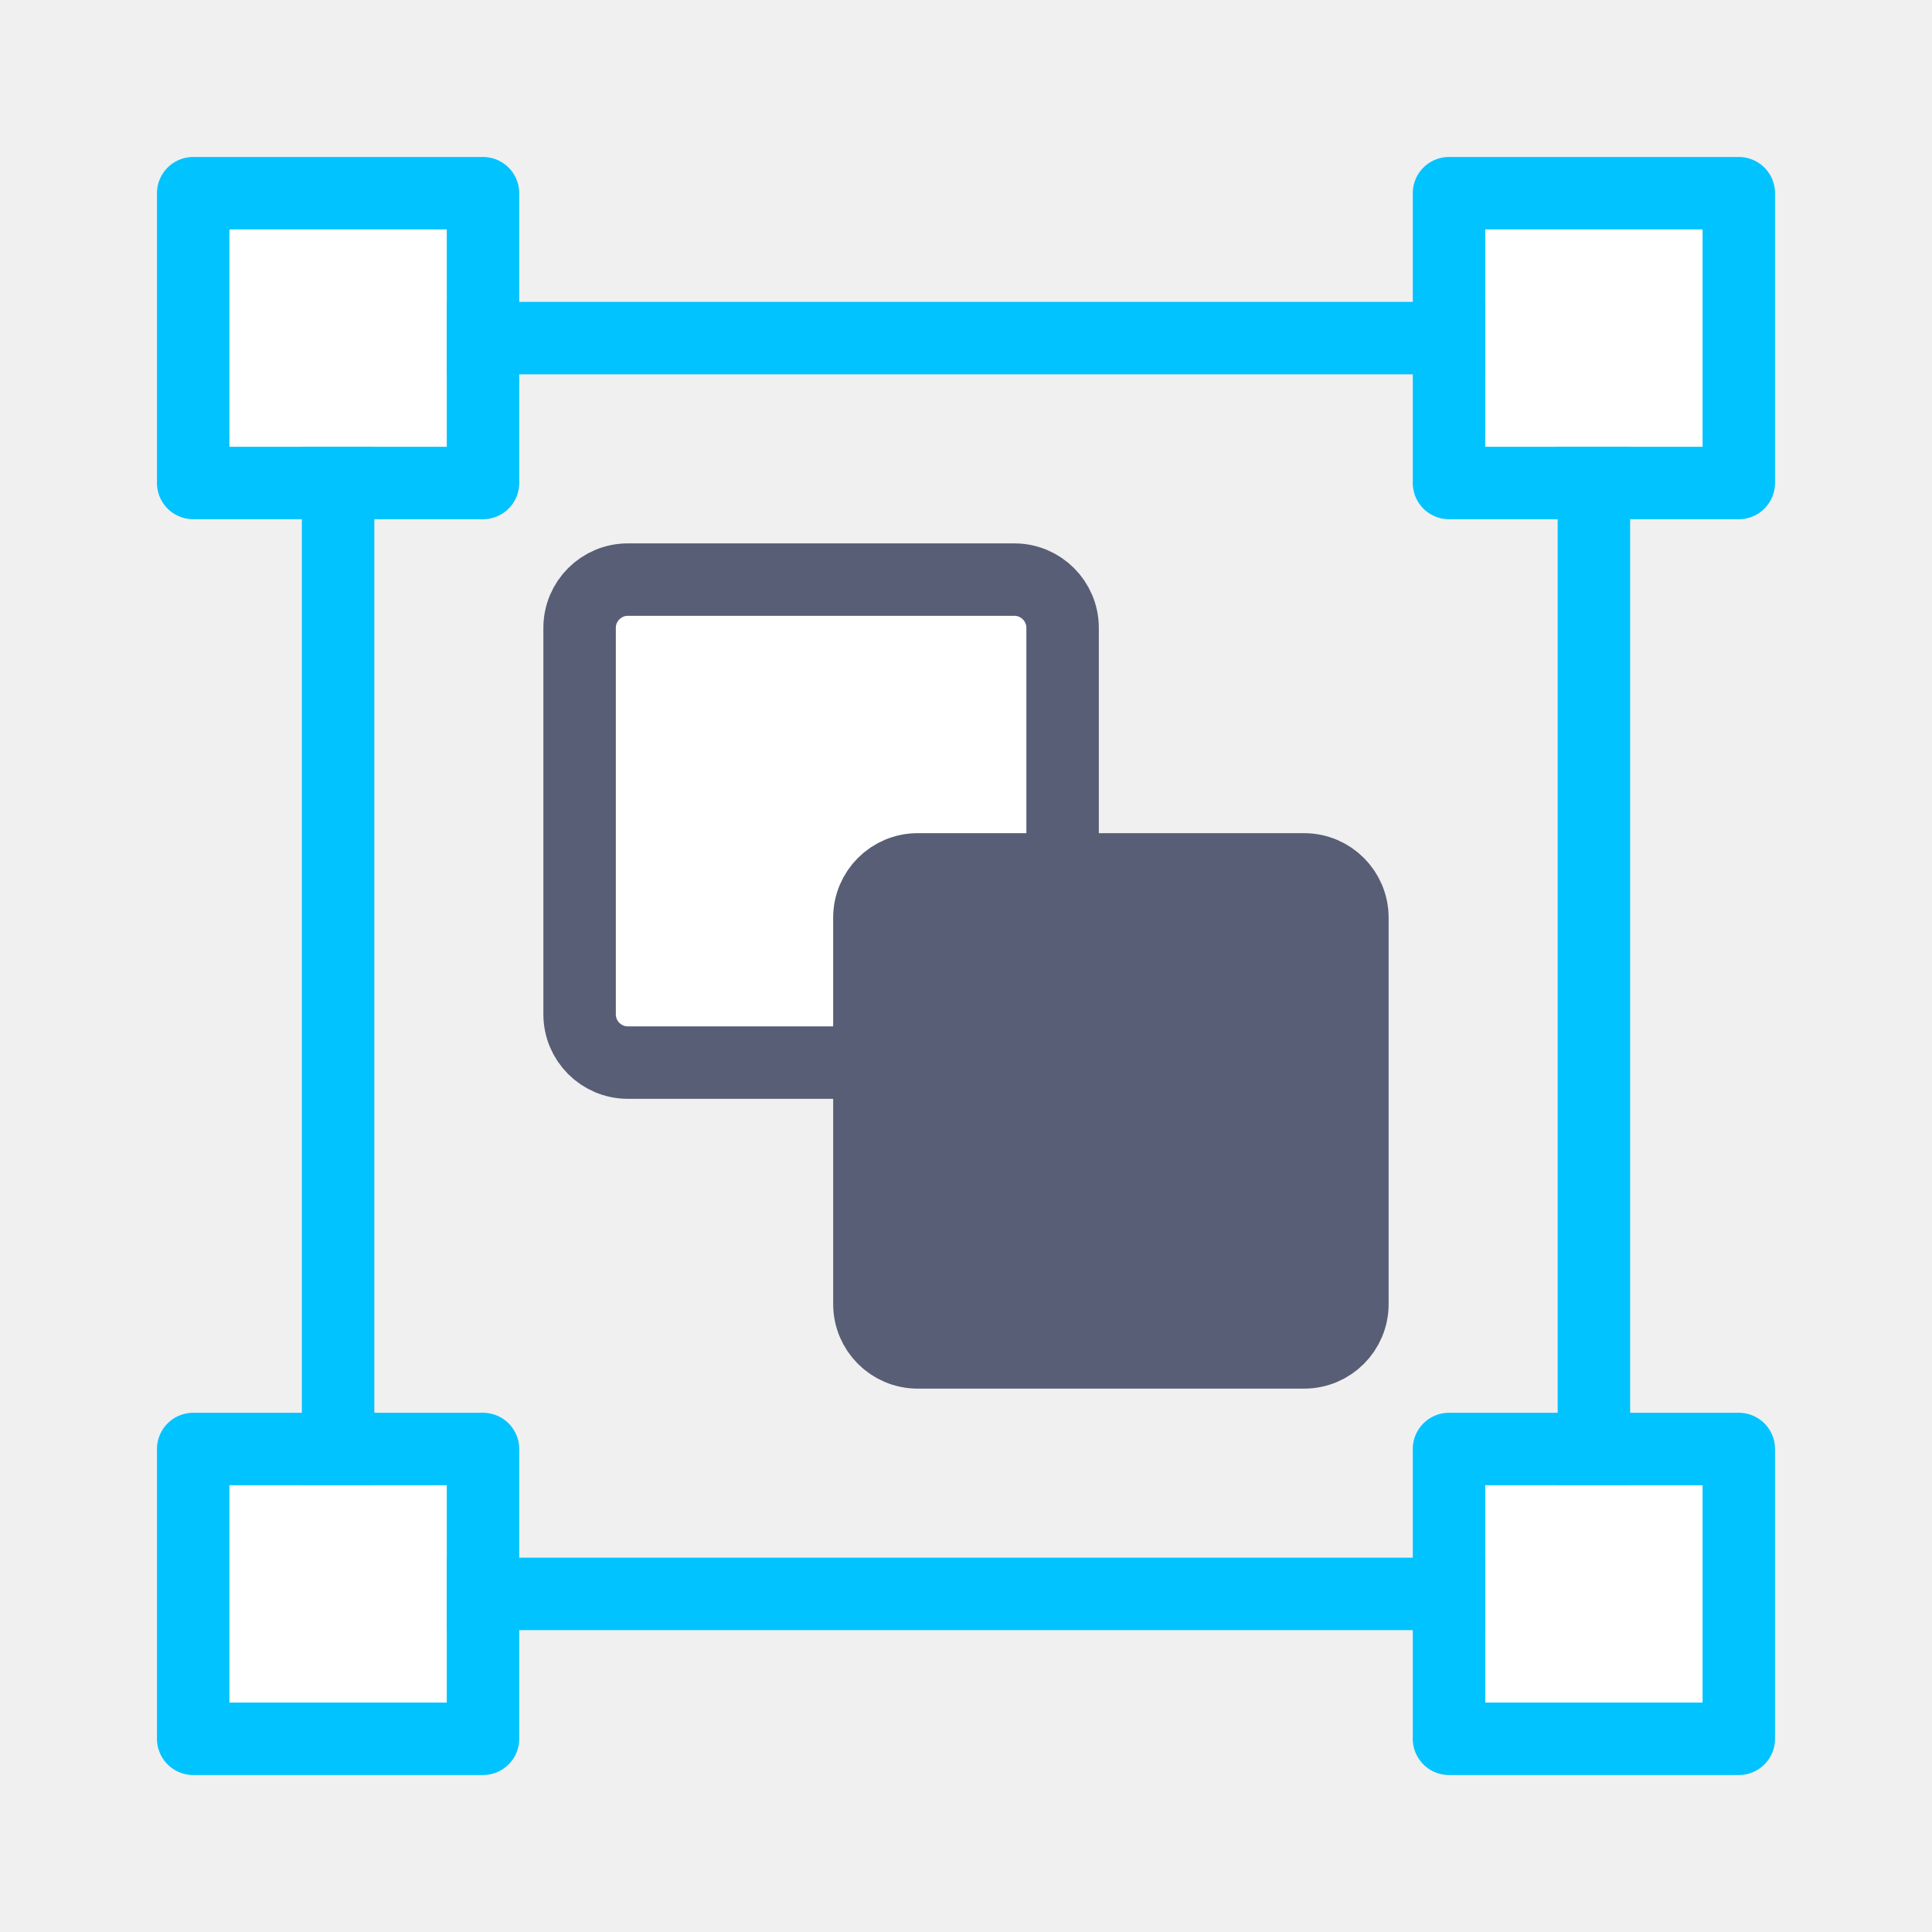
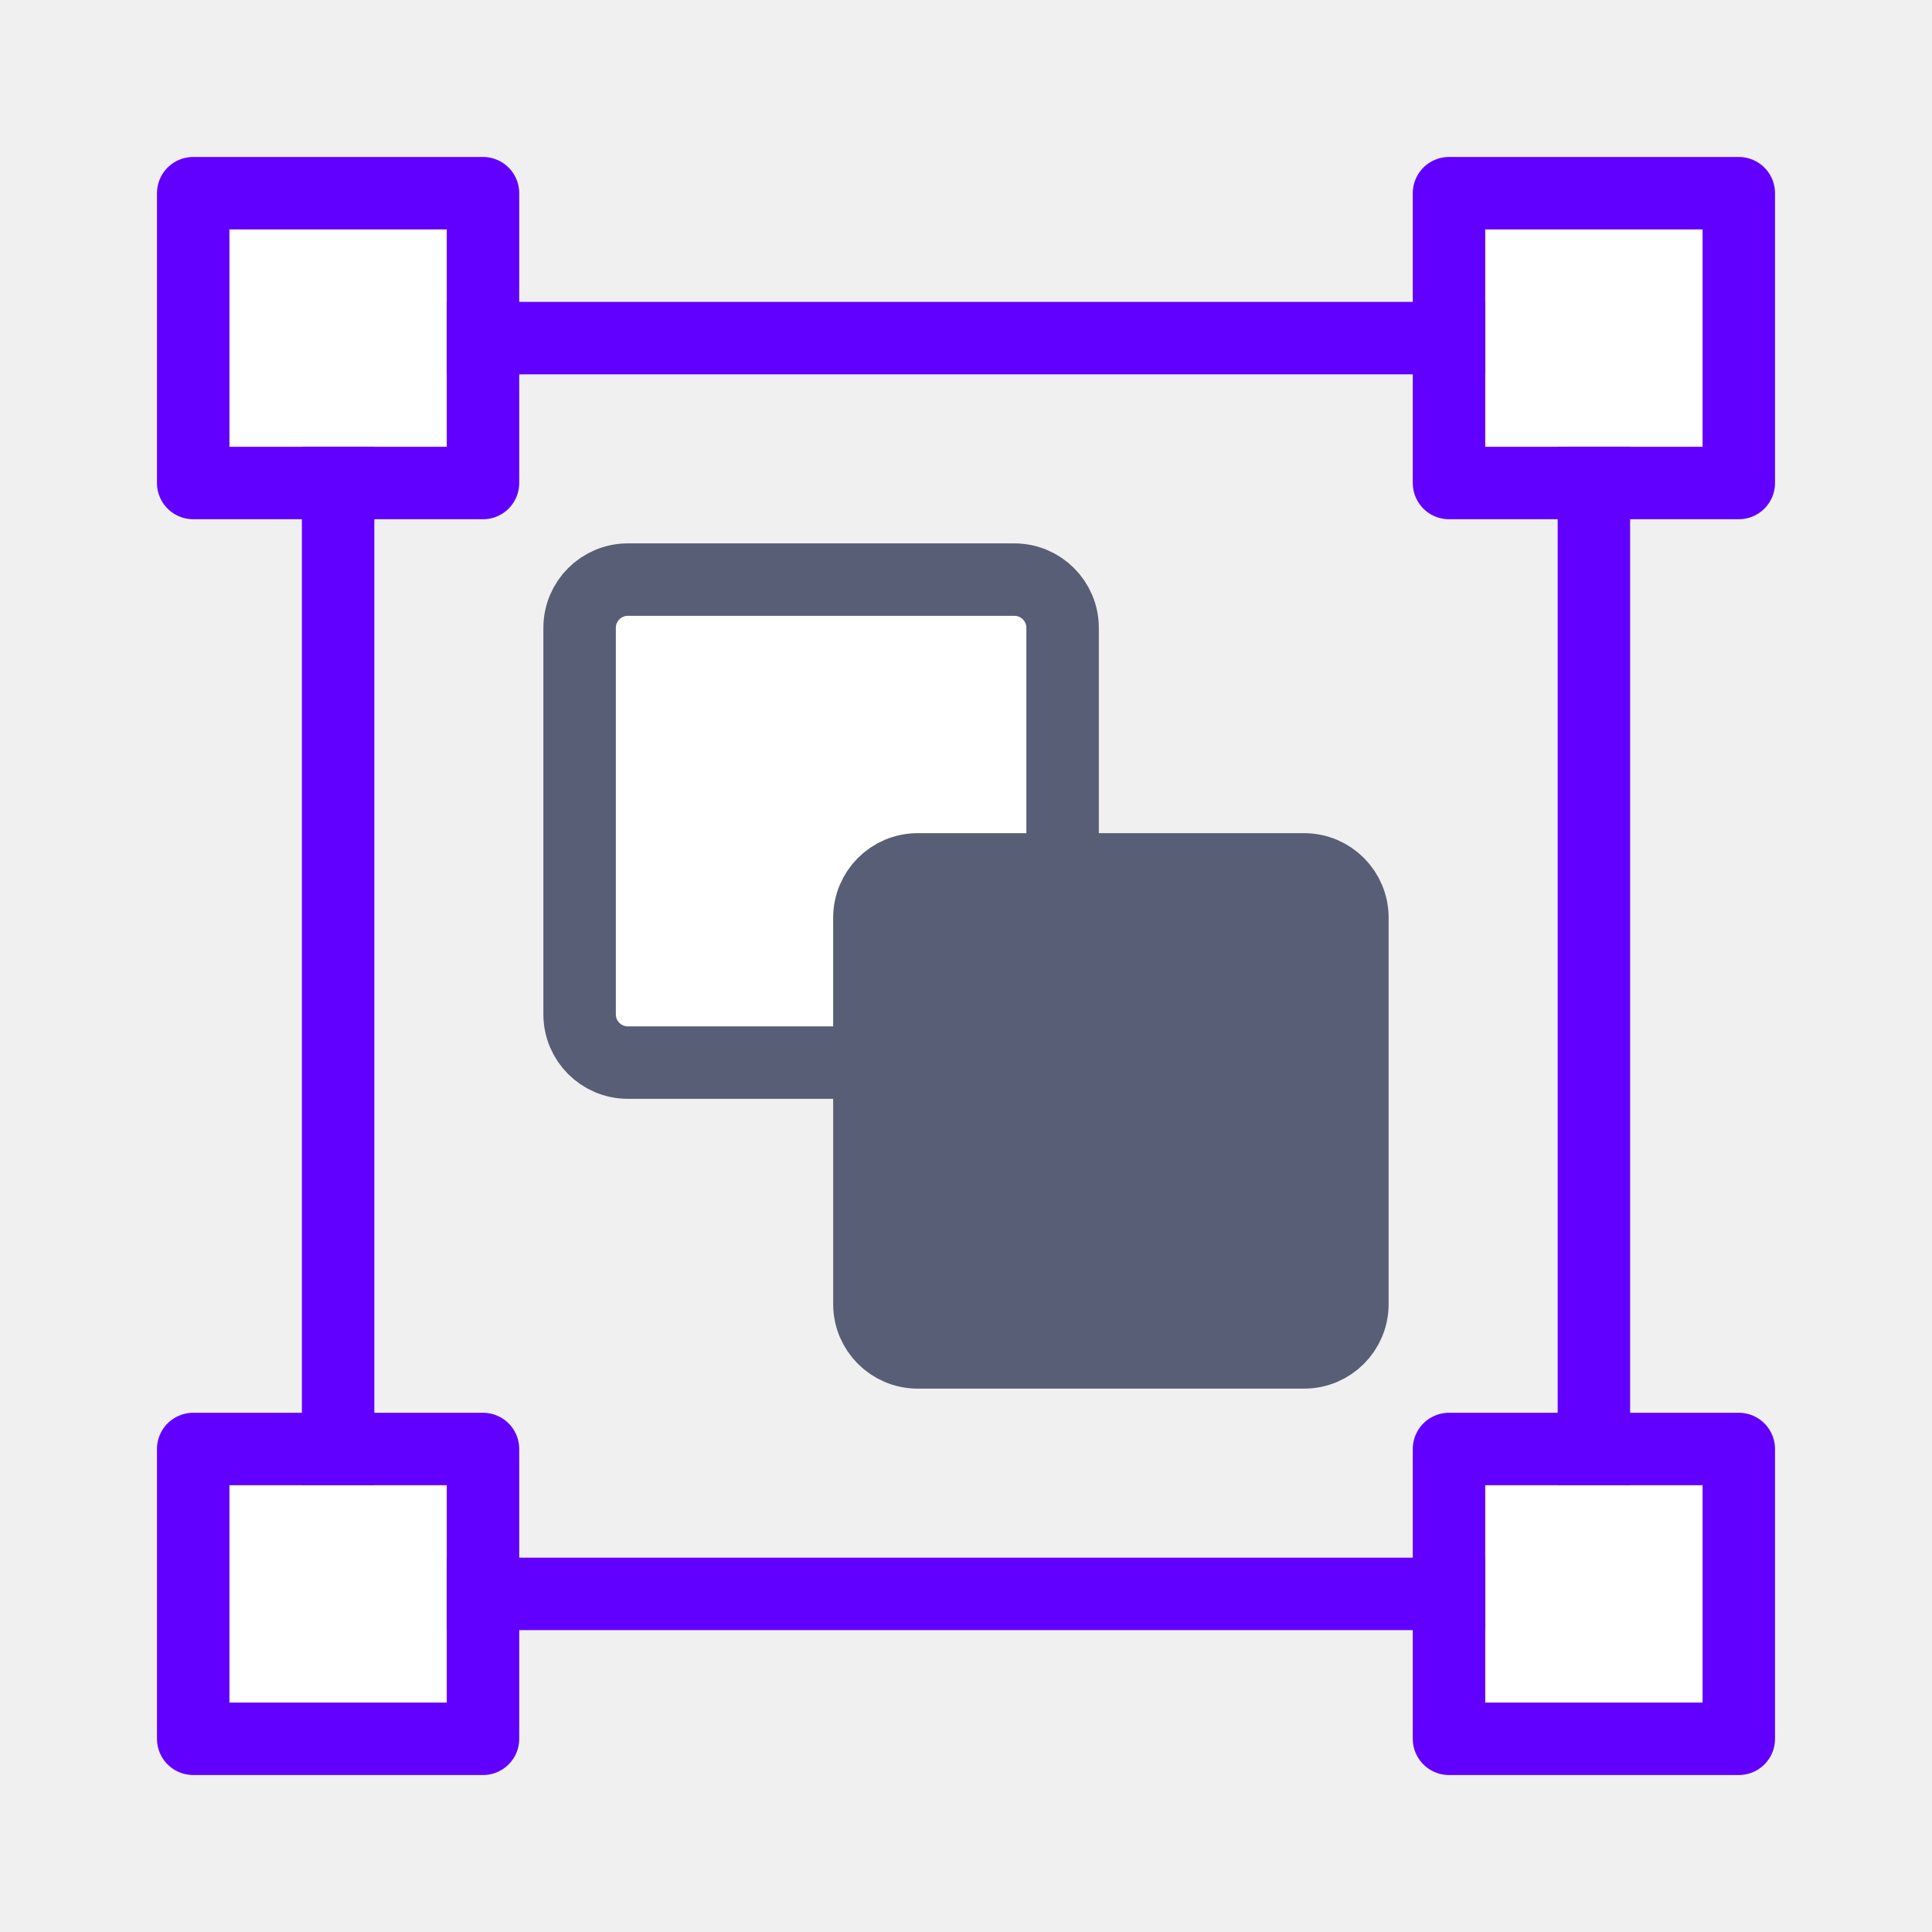
<svg xmlns="http://www.w3.org/2000/svg" width="20px" height="20px" viewBox="0 0 20 20" version="1.1">
  <defs />
  <g id="Page-1" stroke="none" stroke-width="1" fill="none" fill-rule="evenodd">
    <g id="group" stroke-width="0.75">
      <g id="group-icon" transform="translate(2, 2)">
-         <rect id="Rectangle-2" stroke="#00c3ff" fill="#FFFFFF" stroke-linecap="round" stroke-linejoin="round" x="0" y="0" width="3" height="3" />
-         <rect id="Rectangle-2-Copy-2" stroke="#00c3ff" fill="#FFFFFF" stroke-linecap="round" stroke-linejoin="round" x="13" y="0" width="3" height="3" />
-         <rect id="Rectangle-2-Copy" stroke="#00c3ff" fill="#FFFFFF" stroke-linecap="round" stroke-linejoin="round" x="0" y="13" width="3" height="3" />
-         <rect id="Rectangle-2-Copy-3" stroke="#00c3ff" fill="#FFFFFF" stroke-linecap="round" stroke-linejoin="round" x="13" y="13" width="3" height="3" />
-         <path d="M1.5,3 L1.5,13" id="Line" stroke="#00c3ff" stroke-linecap="square" />
-         <path d="M14.5,3 L14.5,13" id="Line-Copy" stroke="#00c3ff" stroke-linecap="square" />
-         <path d="M13,1.5 L3,1.5" id="Line-Copy-2" stroke="#00c3ff" stroke-linecap="square" />
-         <path d="M13,14.5 L3,14.5" id="Line-Copy-3" stroke="#00c3ff" stroke-linecap="square" />
+         <rect id="Rectangle-2" stroke="#6200ff" fill="#FFFFFF" stroke-linecap="round" stroke-linejoin="round" x="0" y="0" width="3" height="3" />
+         <rect id="Rectangle-2-Copy-2" stroke="#6200ff" fill="#FFFFFF" stroke-linecap="round" stroke-linejoin="round" x="13" y="0" width="3" height="3" />
+         <rect id="Rectangle-2-Copy" stroke="#6200ff" fill="#FFFFFF" stroke-linecap="round" stroke-linejoin="round" x="0" y="13" width="3" height="3" />
+         <rect id="Rectangle-2-Copy-3" stroke="#6200ff" fill="#FFFFFF" stroke-linecap="round" stroke-linejoin="round" x="13" y="13" width="3" height="3" />
+         <path d="M1.5,3 L1.5,13" id="Line" stroke="#6200ff" stroke-linecap="square" />
+         <path d="M14.5,3 L14.5,13" id="Line-Copy" stroke="#6200ff" stroke-linecap="square" />
+         <path d="M13,1.5 L3,1.5" id="Line-Copy-2" stroke="#6200ff" stroke-linecap="square" />
+         <path d="M13,14.5 L3,14.5" id="Line-Copy-3" stroke="#6200ff" stroke-linecap="square" />
        <g id="Group" transform="translate(8, 8) rotate(180) translate(-8, -8) translate(4, 4)" stroke="#575E75">
          <rect id="Rectangle-3-Copy" fill="#FFFFFF" transform="translate(5.5, 5.5) rotate(180) translate(-5.5, -5.5) " x="3" y="3" width="5" height="5" rx="0.5" />
          <rect id="Rectangle-3" fill="#575E75" transform="translate(2.5, 2.5) rotate(180) translate(-2.5, -2.5) " x="0" y="0" width="5" height="5" rx="0.5" />
        </g>
      </g>
    </g>
  </g>
</svg>
